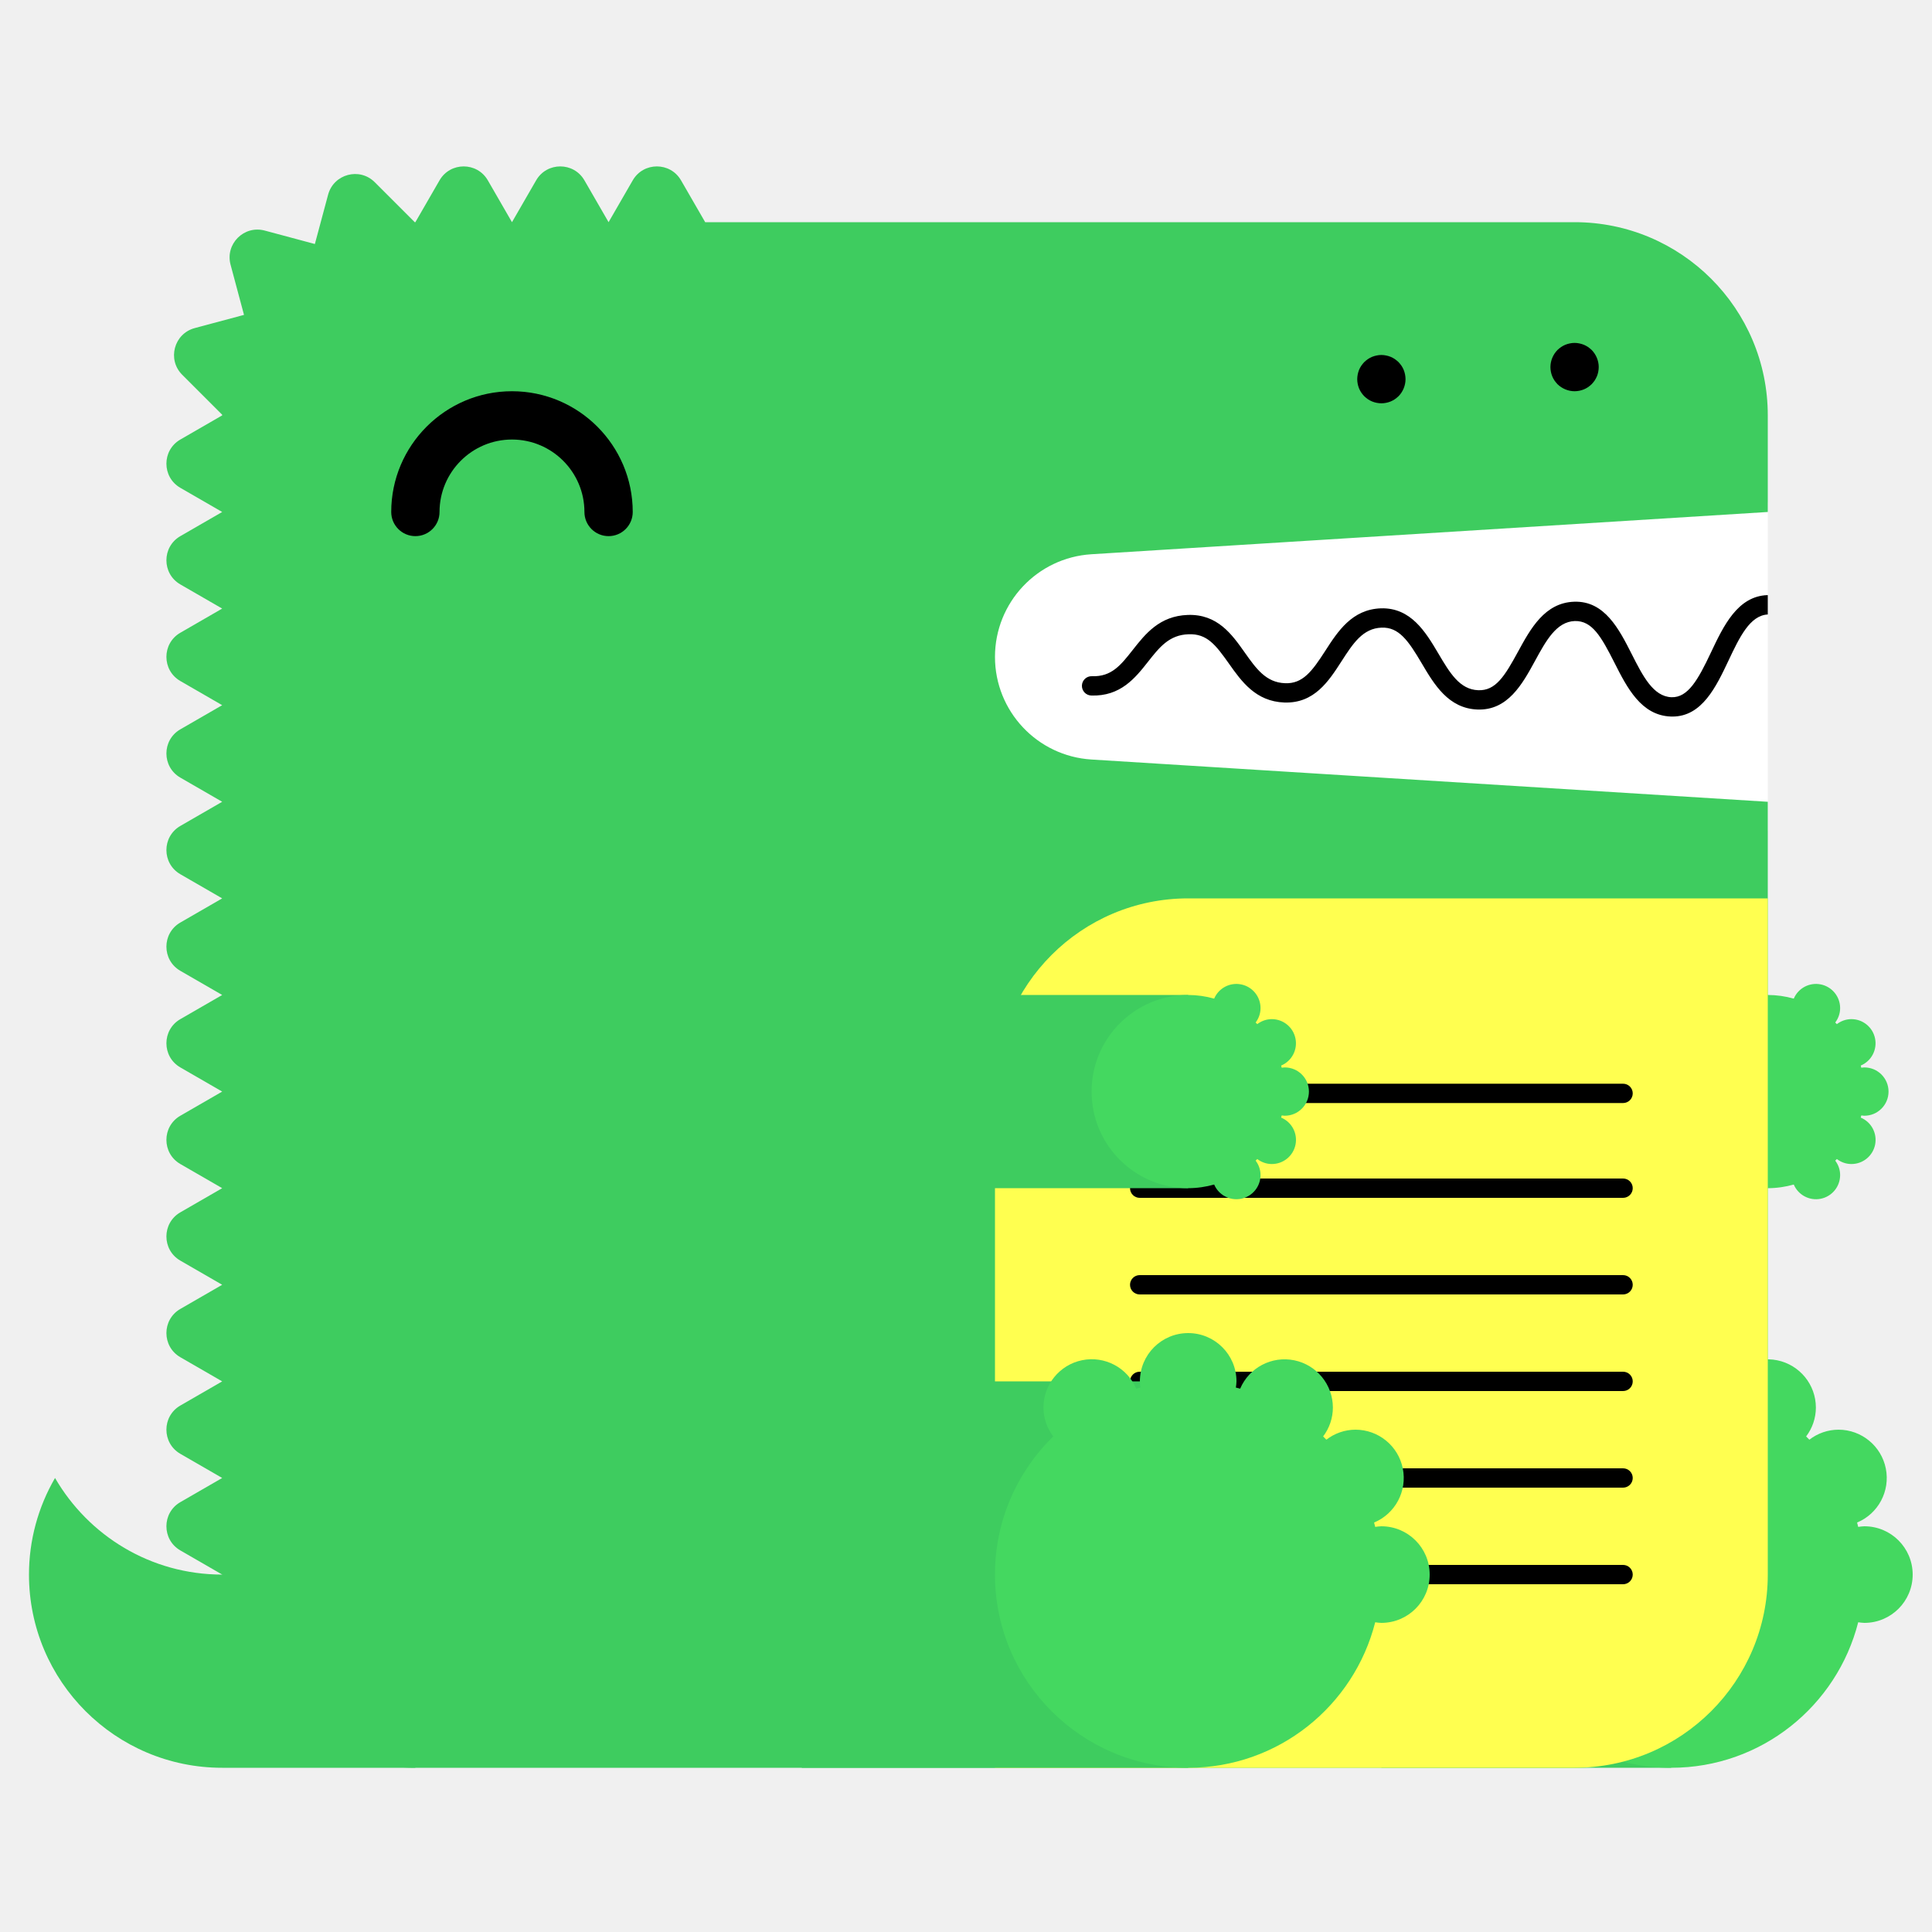
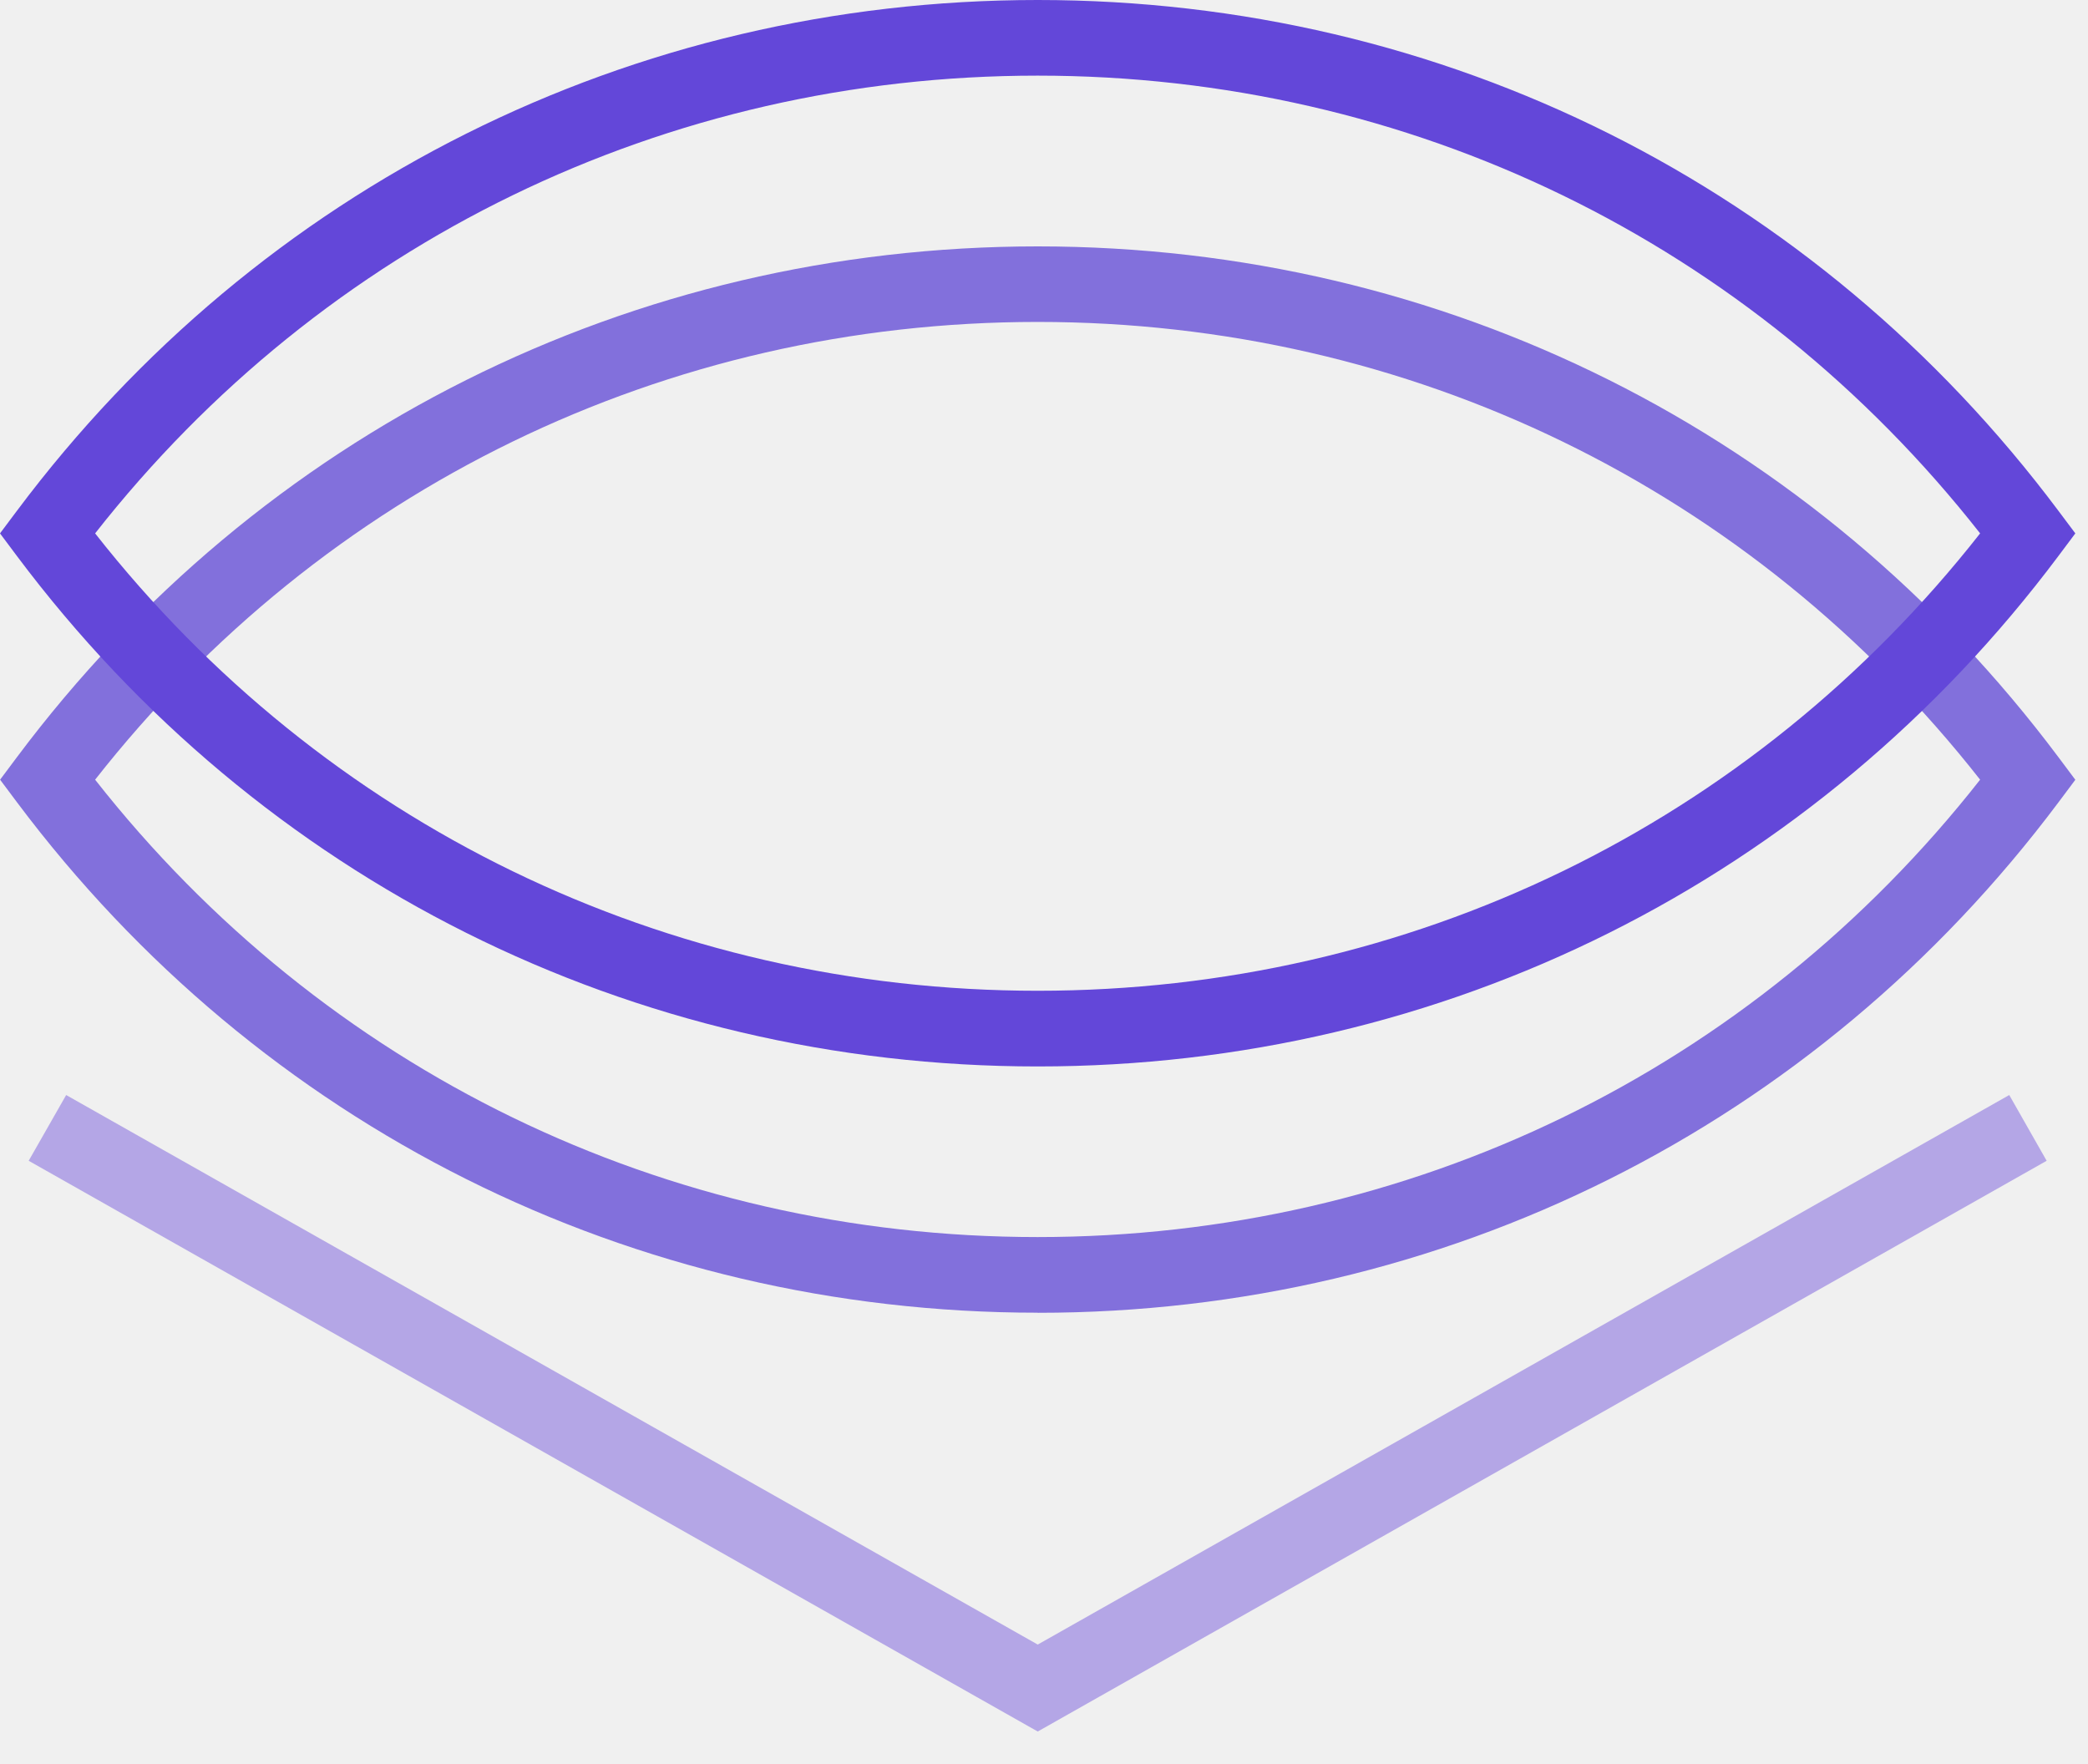
- <svg xmlns="http://www.w3.org/2000/svg" width="200" height="200" viewBox="0 0 200 200">
-   <g fill="none" fill-rule="evenodd">
-     <path fill="#FFF" d="M99 52h84v34H99z" />
-     <path d="M23 163c-7.398 0-13.843-4.027-17.303-10A19.886 19.886 0 0 0 3 163c0 11.046 8.954 20 20 20h20v-20H23z" fill="#3ECC5F" />
-     <path d="M112.98 57.376L183 53V43c0-11.046-8.954-20-20-20H73l-2.5-4.33c-1.112-1.925-3.889-1.925-5 0L63 23l-2.5-4.33c-1.111-1.925-3.889-1.925-5 0L53 23l-2.5-4.33c-1.111-1.925-3.889-1.925-5 0L43 23c-.022 0-.042.003-.065.003l-4.142-4.141c-1.57-1.571-4.252-.853-4.828 1.294l-1.369 5.104-5.192-1.392c-2.148-.575-4.111 1.389-3.535 3.536l1.39 5.193-5.102 1.367c-2.148.576-2.867 3.259-1.296 4.83l4.142 4.142c0 .021-.003.042-.003.064l-4.33 2.5c-1.925 1.111-1.925 3.889 0 5L23 53l-4.33 2.5c-1.925 1.111-1.925 3.889 0 5L23 63l-4.33 2.5c-1.925 1.111-1.925 3.889 0 5L23 73l-4.33 2.5c-1.925 1.111-1.925 3.889 0 5L23 83l-4.33 2.5c-1.925 1.111-1.925 3.889 0 5L23 93l-4.33 2.5c-1.925 1.111-1.925 3.889 0 5L23 103l-4.33 2.5c-1.925 1.111-1.925 3.889 0 5L23 113l-4.33 2.5c-1.925 1.111-1.925 3.889 0 5L23 123l-4.33 2.5c-1.925 1.111-1.925 3.889 0 5L23 133l-4.33 2.5c-1.925 1.111-1.925 3.889 0 5L23 143l-4.33 2.5c-1.925 1.111-1.925 3.889 0 5L23 153l-4.33 2.5c-1.925 1.111-1.925 3.889 0 5L23 163c0 11.046 8.954 20 20 20h120c11.046 0 20-8.954 20-20V83l-70.02-4.376A10.645 10.645 0 0 1 103 68c0-5.621 4.37-10.273 9.98-10.624" fill="#3ECC5F" />
-     <path fill="#3ECC5F" d="M143 183h30v-40h-30z" />
-     <path d="M193 158c-.219 0-.428.037-.639.064-.038-.15-.074-.301-.116-.451A5 5 0 0 0 190.32 148a4.96 4.96 0 0 0-3.016 1.036 26.531 26.531 0 0 0-.335-.336 4.955 4.955 0 0 0 1.011-2.987 5 5 0 0 0-9.599-1.959c-.148-.042-.297-.077-.445-.115.027-.211.064-.42.064-.639a5 5 0 0 0-5-5 5 5 0 0 0-5 5c0 .219.037.428.064.639-.148.038-.297.073-.445.115a4.998 4.998 0 0 0-9.599 1.959c0 1.125.384 2.151 1.011 2.987-3.717 3.632-6.031 8.693-6.031 14.3 0 11.046 8.954 20 20 20 9.339 0 17.16-6.41 19.361-15.064.211.027.42.064.639.064a5 5 0 0 0 5-5 5 5 0 0 0-5-5" fill="#44D860" />
-     <path fill="#3ECC5F" d="M153 123h30v-20h-30z" />
-     <path d="M193 115.5a2.5 2.5 0 1 0 0-5c-.109 0-.214.019-.319.032-.02-.075-.037-.15-.058-.225a2.501 2.501 0 0 0-.963-4.807c-.569 0-1.088.197-1.508.518a6.653 6.653 0 0 0-.168-.168c.314-.417.506-.931.506-1.494a2.5 2.5 0 0 0-4.8-.979A9.987 9.987 0 0 0 183 103c-5.522 0-10 4.478-10 10s4.478 10 10 10c.934 0 1.833-.138 2.69-.377a2.5 2.5 0 0 0 4.8-.979c0-.563-.192-1.077-.506-1.494.057-.055.113-.111.168-.168.42.321.939.518 1.508.518a2.5 2.5 0 0 0 .963-4.807c.021-.074.038-.15.058-.225.105.013.21.032.319.032" fill="#44D860" />
-     <path d="M63 55.5a2.5 2.5 0 0 1-2.5-2.5c0-4.136-3.364-7.5-7.5-7.5s-7.5 3.364-7.5 7.5a2.5 2.5 0 1 1-5 0c0-6.893 5.607-12.5 12.5-12.5S65.5 46.107 65.5 53a2.5 2.5 0 0 1-2.5 2.5" fill="#000" />
-     <path d="M103 183h60c11.046 0 20-8.954 20-20V93h-60c-11.046 0-20 8.954-20 20v70z" fill="#FFFF50" />
-     <path d="M168.02 124h-50.04a1 1 0 1 1 0-2h50.04a1 1 0 1 1 0 2m0 20h-50.04a1 1 0 1 1 0-2h50.04a1 1 0 1 1 0 2m0 20h-50.04a1 1 0 1 1 0-2h50.04a1 1 0 1 1 0 2m0-49.814h-50.04a1 1 0 1 1 0-2h50.04a1 1 0 1 1 0 2m0 19.814h-50.04a1 1 0 1 1 0-2h50.04a1 1 0 1 1 0 2m0 20h-50.04a1 1 0 1 1 0-2h50.04a1 1 0 1 1 0 2M183 61.611c-.012 0-.022-.006-.034-.005-3.09.105-4.552 3.196-5.842 5.923-1.346 2.85-2.387 4.703-4.093 4.647-1.889-.068-2.969-2.202-4.113-4.46-1.314-2.594-2.814-5.536-5.963-5.426-3.046.104-4.513 2.794-5.807 5.167-1.377 2.528-2.314 4.065-4.121 3.994-1.927-.07-2.951-1.805-4.136-3.813-1.321-2.236-2.848-4.75-5.936-4.664-2.994.103-4.465 2.385-5.763 4.4-1.373 2.13-2.335 3.428-4.165 3.351-1.973-.07-2.992-1.51-4.171-3.177-1.324-1.873-2.816-3.993-5.895-3.89-2.928.1-4.399 1.97-5.696 3.618-1.232 1.564-2.194 2.802-4.229 2.724a1 1 0 0 0-.072 2c3.017.101 4.545-1.8 5.872-3.487 1.177-1.496 2.193-2.787 4.193-2.855 1.926-.082 2.829 1.115 4.195 3.045 1.297 1.834 2.769 3.914 5.731 4.021 3.103.104 4.596-2.215 5.918-4.267 1.182-1.834 2.202-3.417 4.15-3.484 1.793-.067 2.769 1.35 4.145 3.681 1.297 2.197 2.766 4.686 5.787 4.796 3.125.108 4.634-2.62 5.949-5.035 1.139-2.088 2.214-4.06 4.119-4.126 1.793-.042 2.728 1.595 4.111 4.33 1.292 2.553 2.757 5.445 5.825 5.556l.169.003c3.064 0 4.518-3.075 5.805-5.794 1.139-2.41 2.217-4.68 4.067-4.773v-2z" fill="#000" />
-     <path fill="#3ECC5F" d="M83 183h40v-40H83z" />
-     <path d="M143 158c-.219 0-.428.037-.639.064-.038-.15-.074-.301-.116-.451A5 5 0 0 0 140.32 148a4.96 4.96 0 0 0-3.016 1.036 26.531 26.531 0 0 0-.335-.336 4.955 4.955 0 0 0 1.011-2.987 5 5 0 0 0-9.599-1.959c-.148-.042-.297-.077-.445-.115.027-.211.064-.42.064-.639a5 5 0 0 0-5-5 5 5 0 0 0-5 5c0 .219.037.428.064.639-.148.038-.297.073-.445.115a4.998 4.998 0 0 0-9.599 1.959c0 1.125.384 2.151 1.011 2.987-3.717 3.632-6.031 8.693-6.031 14.3 0 11.046 8.954 20 20 20 9.339 0 17.16-6.41 19.361-15.064.211.027.42.064.639.064a5 5 0 0 0 5-5 5 5 0 0 0-5-5" fill="#44D860" />
-     <path fill="#3ECC5F" d="M83 123h40v-20H83z" />
-     <path d="M133 115.5a2.5 2.5 0 1 0 0-5c-.109 0-.214.019-.319.032-.02-.075-.037-.15-.058-.225a2.501 2.501 0 0 0-.963-4.807c-.569 0-1.088.197-1.508.518a6.653 6.653 0 0 0-.168-.168c.314-.417.506-.931.506-1.494a2.5 2.5 0 0 0-4.8-.979A9.987 9.987 0 0 0 123 103c-5.522 0-10 4.478-10 10s4.478 10 10 10c.934 0 1.833-.138 2.69-.377a2.5 2.5 0 0 0 4.8-.979c0-.563-.192-1.077-.506-1.494.057-.055.113-.111.168-.168.42.321.939.518 1.508.518a2.5 2.5 0 0 0 .963-4.807c.021-.074.038-.15.058-.225.105.013.21.032.319.032" fill="#44D860" />
-     <path d="M143 41.75c-.16 0-.33-.02-.49-.05a2.52 2.52 0 0 1-.47-.14c-.15-.06-.29-.14-.431-.23-.13-.09-.259-.2-.38-.31-.109-.12-.219-.24-.309-.38s-.17-.28-.231-.43a2.619 2.619 0 0 1-.189-.96c0-.16.02-.33.05-.49.03-.16.08-.31.139-.47.061-.15.141-.29.231-.43.09-.13.2-.26.309-.38.121-.11.25-.22.38-.31.141-.09.281-.17.431-.23.149-.06.31-.11.47-.14.32-.07.65-.07.98 0 .159.03.32.08.47.14.149.06.29.14.43.23.13.09.259.2.38.31.11.12.22.25.31.38.09.14.17.28.23.43.06.16.11.31.14.47.029.16.05.33.05.49 0 .66-.271 1.31-.73 1.77-.121.11-.25.22-.38.31-.14.09-.281.17-.43.23a2.565 2.565 0 0 1-.96.19m20-1.25c-.66 0-1.3-.27-1.771-.73a3.802 3.802 0 0 1-.309-.38c-.09-.14-.17-.28-.231-.43a2.619 2.619 0 0 1-.189-.96c0-.66.27-1.3.729-1.77.121-.11.25-.22.38-.31.141-.09.281-.17.431-.23.149-.06.31-.11.47-.14.32-.07.66-.07.98 0 .159.03.32.08.47.14.149.06.29.14.43.23.13.09.259.2.38.31.459.47.73 1.11.73 1.77 0 .16-.021.33-.05.49-.03.16-.08.32-.14.47-.07.15-.14.29-.23.43-.09.13-.2.26-.31.38-.121.11-.25.22-.38.31-.14.09-.281.17-.43.23a2.565 2.565 0 0 1-.96.19" fill="#000" />
-   </g>
+ <svg xmlns="http://www.w3.org/2000/svg" width="45" height="38" viewBox="0 0 45 38" fill="none">
+   <path d="M22.365 28.29C13.623 28.29 5.604 24.282 0.367 17.291L0.002 16.803L0.367 16.315C5.6 9.322 13.617 5.31 22.365 5.31C31.112 5.31 39.126 9.322 44.362 16.317L44.727 16.805L44.362 17.293C39.126 24.284 31.108 28.292 22.365 28.292V28.29ZM2.05 16.803C6.979 23.076 14.348 26.66 22.363 26.66C30.378 26.66 37.749 23.076 42.675 16.803C37.746 10.526 30.378 6.938 22.363 6.938C14.348 6.938 6.977 10.526 2.05 16.803Z" fill="#8270DC" />
+   <path d="M2.05 11.495C6.979 17.769 14.348 21.352 22.363 21.352C30.378 21.352 37.748 17.769 42.675 11.495C37.746 5.218 30.378 1.63 22.363 1.63C14.348 1.63 6.977 5.216 2.05 11.495ZM22.363 22.983C13.621 22.983 5.602 18.974 0.365 11.983L0 11.495L0.365 11.008C5.6 4.013 13.617 0 22.365 0C31.112 0 39.126 4.013 44.362 11.008L44.727 11.495L44.362 11.983C39.126 18.974 31.108 22.983 22.365 22.983H22.363Z" fill="#6347D9" />
+   <path d="M22.365 37.316L0.618 25.016L1.426 23.599L22.365 35.442L43.303 23.599L44.109 25.016L22.365 37.316Z" fill="#B4A6E6" />
</svg>
